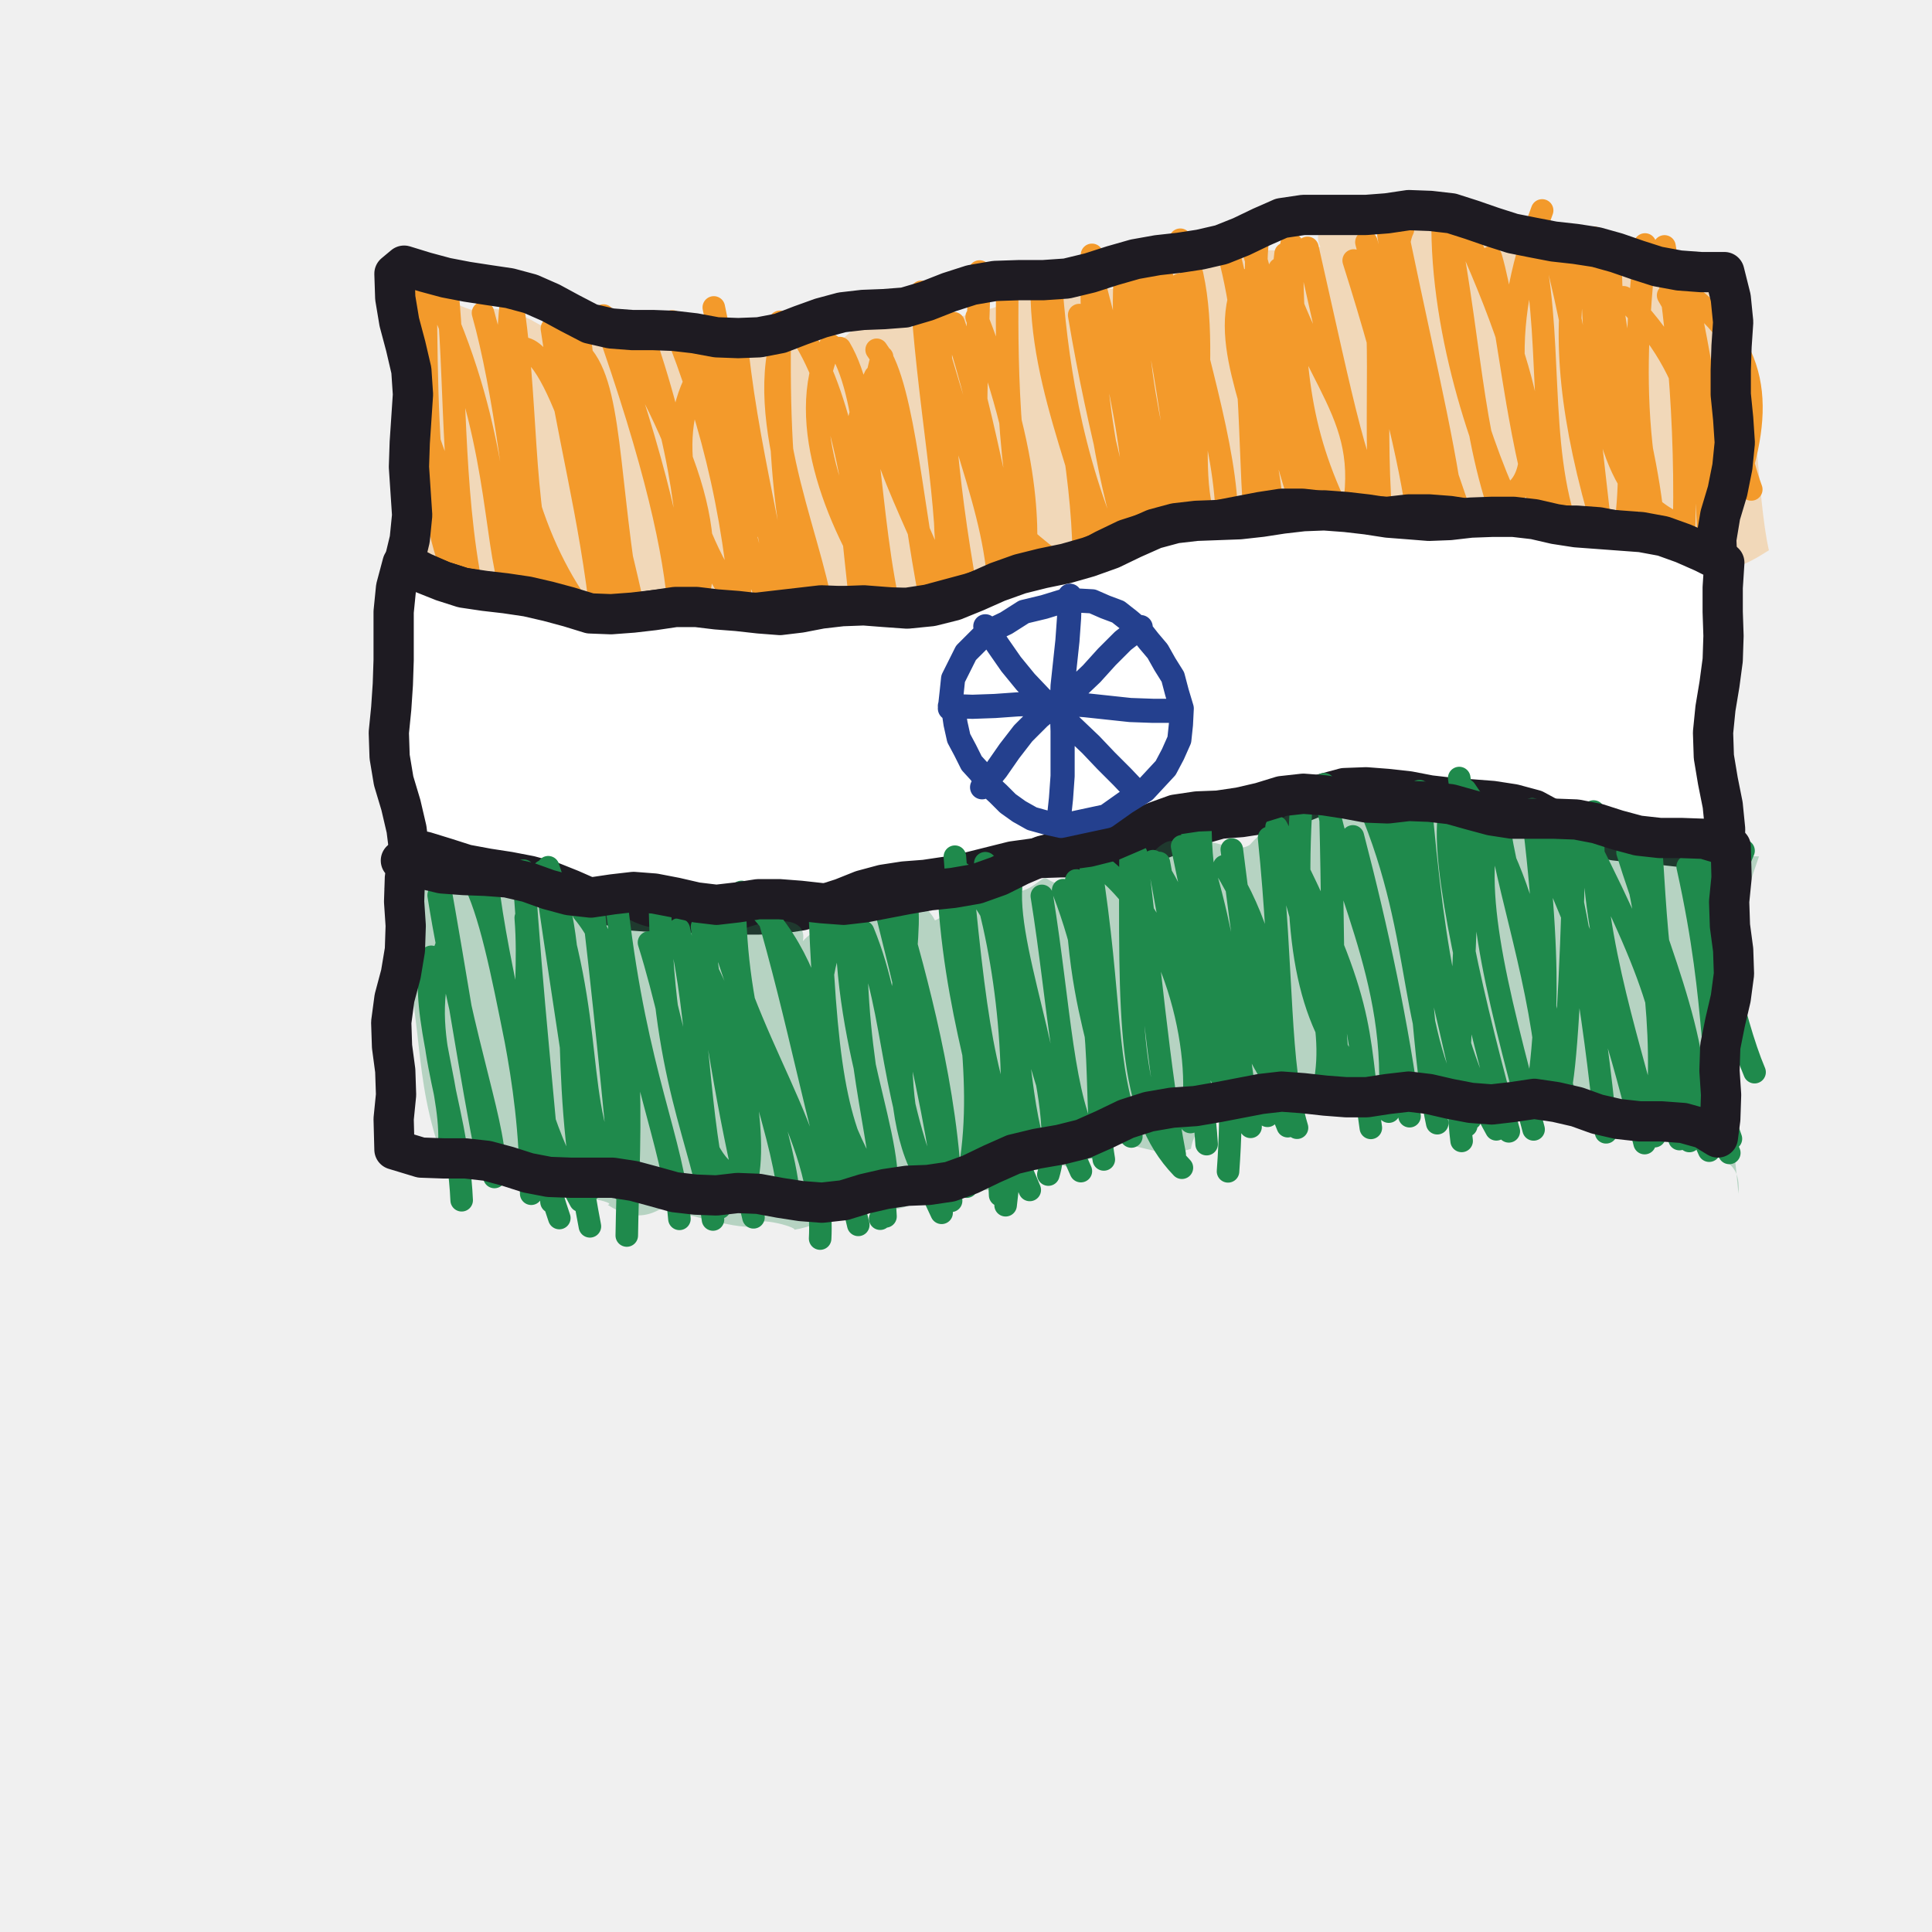
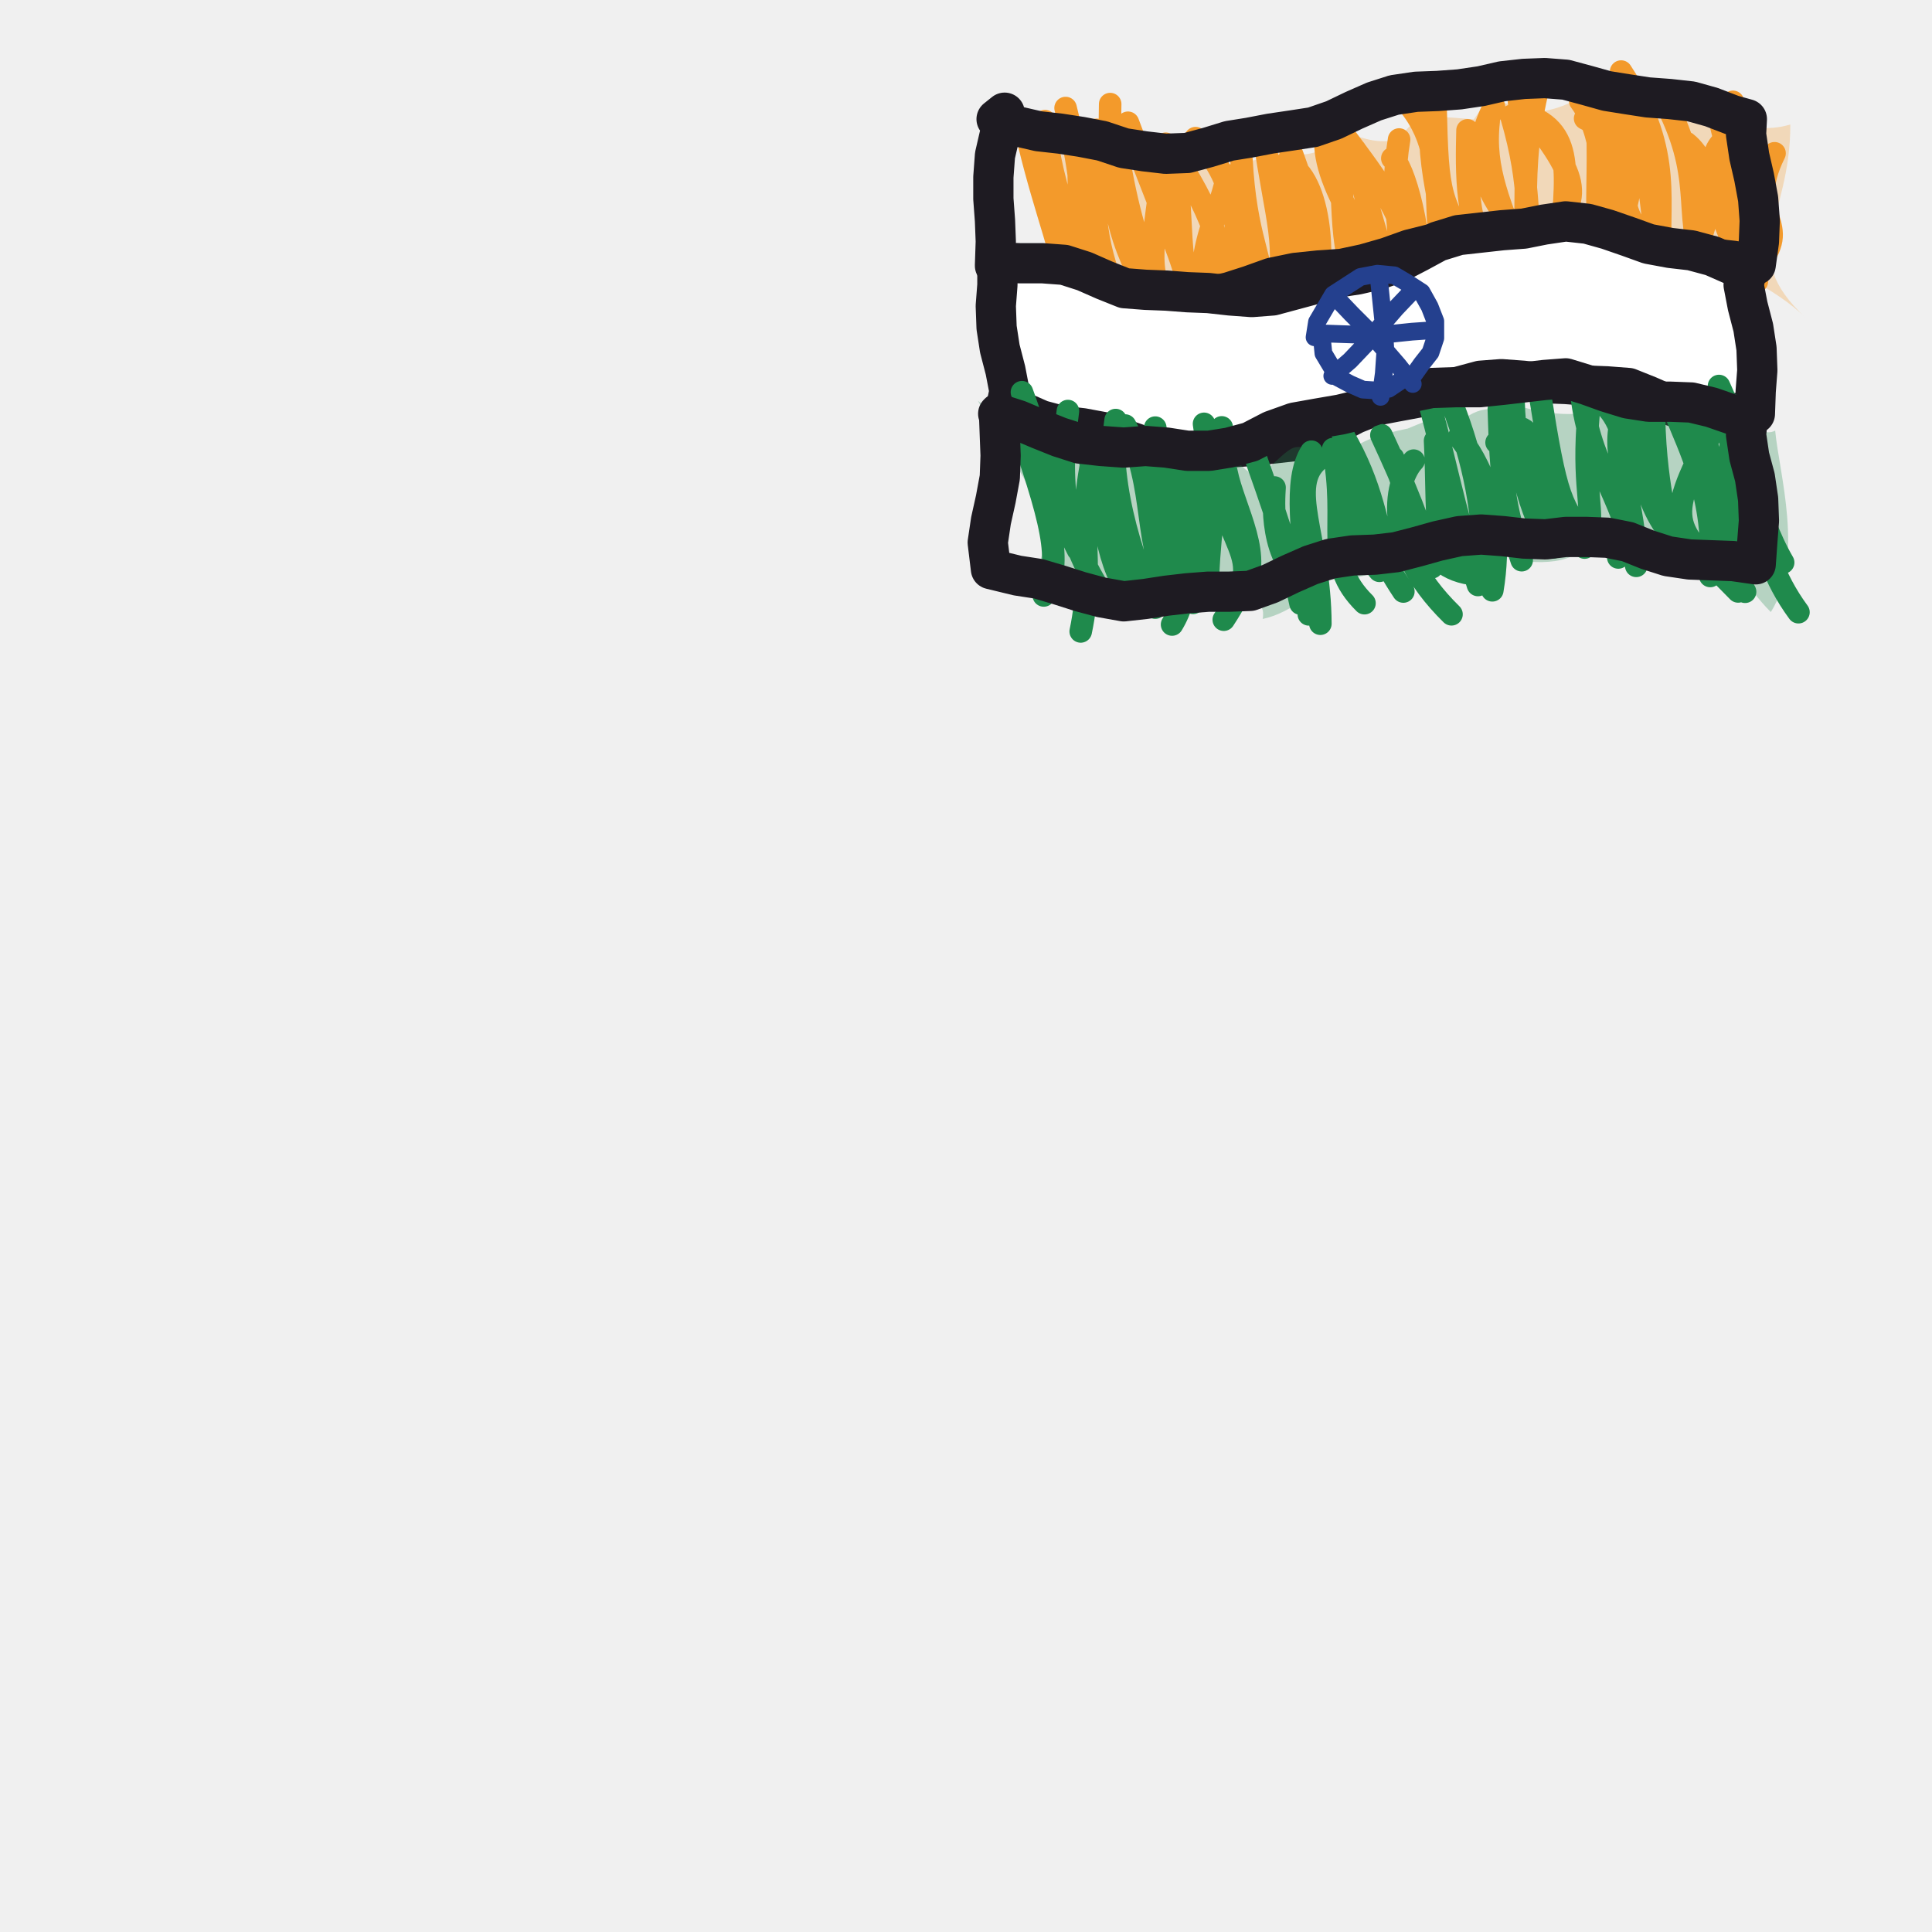
<svg xmlns="http://www.w3.org/2000/svg" viewBox="0 0 240 240" width="240" height="240">
  <g transform="translate(3 2)">
-     <path d="M49.15 32.22 C52.26 36.07, 57.68 37.25, 55.81 36.2 C61.89 36.24, 63.87 38.52, 64.83 38.71 C65.86 37.05, 68.86 40.52, 74.71 41.19 C74.86 39.81, 76.85 39.91, 79.36 40.84 C85.6 40.9, 83.96 39.14, 90.14 41.01 C89.41 42.95, 94.69 39.15, 98.25 39.63 C100.59 41.54, 100.96 40.69, 103.35 38.63 C106.17 37.73, 111.55 38.41, 112.32 39.64 C113.83 37.12, 115.58 37.95, 121.6 35.84 C119.84 35.67, 121.19 35.93, 129.86 33.46 C131.16 34.98, 132.08 33.34, 135.34 33.91 C139.67 34.13, 138.64 34.04, 142.92 30.91 C145.87 29.61, 146.22 29.84, 150.97 27.15 C151.73 29.13, 153.42 29.53, 161.01 28.69 C159.46 24.97, 164.61 26.23, 167.12 27.84 C169.1 28.15, 172.91 25.71, 172.75 25.6 C180.08 28.11, 180.99 29.04, 184.29 26.21 C185.08 29.27, 185.39 25.92, 188.5 30.54 C194.6 28.38, 197.06 31.64, 199.81 29.21 C199.27 28.59, 203.53 31.33, 207.63 29.82 C210.27 30.64, 210.83 33.11, 212.91 36.41 C215.11 45.08, 215.27 60.01, 216.74 66.36 C209.99 70.68, 211.28 67.43, 206.07 65.48 C204.52 65.2, 201.16 64.9, 200.52 65.08 C194.86 64.94, 195.78 63.26, 192.89 65.31 C188.21 66.06, 185.49 63.99, 181.2 64.33 C180.62 64.69, 179.25 64.74, 176.22 65.25 C174.08 61.13, 168.35 62.29, 168.22 61.22 C164.05 65.61, 160.3 62.41, 157.66 64.02 C157.77 65.66, 153.63 65.98, 152.15 65.63 C147.72 65.65, 147 67.5, 145.48 67.15 C140.31 66.7, 138.75 66.99, 135.72 69.83 C133.2 68.19, 129.72 68.9, 125.72 72.66 C125.32 73.55, 123.32 71.14, 119.98 71.36 C115.11 71.63, 116.23 73.37, 110.22 76.9 C112.07 76.04, 109.75 72.91, 104.23 75.02 C99.87 75.33, 98 74.98, 98.16 78.71 C96.35 75.13, 90.17 79.16, 90.59 77.48 C86.54 74.56, 83.81 78.22, 80.94 76.39 C76.05 77.56, 77.2 77.96, 74.98 73.65 C73.87 75.82, 69.77 75.12, 66.32 76.27 C62.64 74.71, 59.96 71.28, 55.99 70.34 C57.8 71.46, 54.68 71.31, 49.25 69.68 C49.37 58.26, 50.36 40.31, 44.55 32.72" fill="#F39A2B" opacity="0.28" />
-     <path d="M50.07 70.38 C50.07 70.38, 50.07 70.38, 50.07 70.38 M50.07 70.38 C50.07 70.38, 50.07 70.38, 50.07 70.38 M53.84 74.22 C55.44 57.58, 48.21 54.11, 49.37 45.02 M54.39 71.7 C52.5 65.28, 49.47 54.56, 49.44 49.14 M57.15 75.57 C51.16 67.79, 49.97 60.51, 49.88 33.6 M56.14 73.68 C53.15 61.11, 53.64 46.58, 52.71 35.68 M60.56 71.49 C58.29 64.74, 59.1 51.97, 51.42 35.06 M62.56 72.67 C61.44 61.14, 59.62 46.13, 57 36.87 M69.51 74.19 C63.91 66.72, 58.13 52.83, 60.74 33.41 M64.98 71.22 C61.48 60.17, 62.73 47.4, 60.35 33.86 M74.32 72.15 C71.97 63.45, 66.9 42.6, 62.26 41.31 M71.81 75.26 C70.28 61.45, 67.56 52.48, 65.56 38.81 M75.18 71.3 C69.68 66.19, 67.63 46.99, 66.47 36.63 M76.22 76.31 C74.26 65.72, 70.3 54.43, 68.75 37.14 M76.05 78.15 C72.37 59.92, 73.27 47.13, 69.45 42.32 M81.38 73.94 C80.85 66.72, 78.57 55.82, 71.96 37.2 M81.6 77.72 C87.37 67.11, 83.28 55.21, 73.14 38.09 M83.31 76.29 C82.44 64.9, 82.74 57.19, 77.19 40.55 M89.27 73.97 C81.55 62.77, 79.44 51.98, 83.98 44.21 M89.54 79.09 C88.58 63.27, 85.88 51.23, 80.5 37.93 M87.87 76.66 C90.58 62.65, 90.89 61.35, 85.67 36.19 M93.86 75.03 C87.84 65.41, 88.45 54.14, 85.83 40.08 M97.25 72.55 C92.87 68.85, 90.83 58.32, 84.81 41.84 M94.75 78.85 C93.84 67.33, 89.51 53.27, 88.36 39.01 M99.33 77.52 C99.89 69.35, 90.98 53.09, 93.94 40.69 M98.52 77.11 C96.14 69.26, 93.42 61.48, 93.89 37.98 M107.14 72.33 C101.46 63.94, 95.54 50.54, 100.18 40.87 M104.65 75.41 C104.05 60.66, 101.47 47.85, 97.22 40.56 M104.21 76.61 C103.3 64.07, 100.66 55.31, 105.72 44.74 M107.76 74.95 C104.58 61.38, 105.42 48.14, 101.33 41.24 M115.02 73.36 C109.77 59.38, 103.69 51.23, 106.58 42.35 M113.06 74.73 C110.33 62.41, 109.42 46.12, 105.9 41.45 M115.34 72.3 C113.5 62.42, 114.85 45.38, 113.57 42.26 M114.24 75.98 C115.63 64.05, 113.15 54.16, 111.75 38.16 M121.11 77.44 C121.87 63.73, 118.03 58.26, 111.46 34.25 M117.61 74.63 C114.6 59.03, 113.79 47.18, 113.81 38 M128.25 68.06 C116.72 59.27, 117.99 57.54, 118.69 31.73 M125.45 74.48 C120.72 63.08, 120.13 51.74, 115.47 38.15 M124.35 69.79 C124.24 66.33, 126.09 57.32, 118.32 37.38 M126.28 72.88 C122.19 58.41, 122.04 44.42, 122.12 33.88 M134.78 72.39 C133.32 59.13, 125.95 46.74, 126.43 32.61 M131.62 68.27 C131.77 59.56, 129.53 44.89, 125.82 32.9 M137.58 67.14 C136.29 61.83, 132.19 50.33, 132.65 29.66 M136.65 69.73 C130.44 56.95, 128.45 44.37, 127.62 34.05 M138.3 70.13 C137.21 64.19, 133.55 52.09, 131.06 37.14 M137.76 70.87 C139.58 56.88, 134.87 40.85, 132.7 32.25 M143.37 68.64 C141.12 62.77, 135.58 45.24, 136.82 31.42 M142.07 69.17 C142.78 56.85, 137.06 46.87, 138.44 31.61 M147.89 69.3 C142.16 61.7, 146.48 51.8, 140.45 28.74 M145.89 69.51 C143.13 59.16, 143.36 49.91, 139.27 32.15 M147.49 64.62 C142.95 56.94, 148.84 38.73, 143.62 27.78 M149.17 66.09 C150.41 57.86, 146.4 45.41, 143.59 33.35 M155.02 61.93 C154.7 50.16, 147.88 41.31, 151.71 32.82 M153.25 65.15 C151.92 56.72, 153.05 42.04, 149.63 29.47 M154.73 69.16 C153.28 52.49, 157.01 42.65, 152.67 29.03 M160.85 66.91 C155.69 53.56, 151.81 35.97, 153.41 26.62 M166.82 65.19 C154.83 55.99, 155.57 38.97, 156.7 29.51 M164.02 63.27 C158.31 51.9, 157.69 44.65, 157.44 28.35 M163.93 66.34 C168.82 50.35, 161.25 47.79, 155.94 31.39 M168.92 62.15 C165.6 57.72, 163.93 48.74, 159.42 28.79 M173.35 64 C172.64 57.37, 170.12 46, 165.16 30.36 M168.56 62.01 C167.51 48.7, 169.27 37.32, 166.74 28.08 M173.83 59.36 C171.96 51.44, 167.03 35.56, 170.49 26.5 M176.74 63.59 C173.9 54.94, 173.71 51.06, 169.48 27.22 M179.78 65.51 C174.24 51.18, 168.83 31.43, 171.28 26.5 M178.01 65.85 C176.82 54.7, 174.56 46.08, 170.48 26.46 M185.76 63.46 C182.33 57.12, 176.31 41.4, 176.21 26.36 M185.18 66.03 C179.83 54.38, 179.91 41.81, 176.8 25.76 M183.11 59.83 C189.04 59.13, 189.36 49.3, 178.24 25.2 M189.01 63.22 C185.17 51.02, 184.43 37.71, 182.21 29.98 M191.01 63.04 C184.1 50.36, 182.95 39.23, 188.57 24.14 M191.87 64.31 C187.71 53.25, 190.14 38.98, 186.95 27.15 M196.34 64.24 C192.01 49.84, 191.28 40.1, 192.65 31.55 M195.84 63.44 C194.84 57.05, 194.58 46.66, 189.88 28.28 M204.08 62.46 C198.91 59.4, 194.87 52.98, 194.76 29.43 M198.14 68.19 C200.2 57.71, 200.05 49.4, 194.95 27.52 M205.45 71.37 C197.88 53.78, 200.99 34.82, 201.35 28.37 M202.66 66.49 C201.88 51.53, 196.24 40.02, 197.21 29.28 M209.33 68.66 C209.04 53.5, 208.27 44.45, 198.68 34.93 M206.03 68.16 C206.82 53.15, 205.41 38.29, 203.77 28.61 M211.38 66.3 C207.45 62.36, 214.11 51.39, 204.22 34.69 M210.19 68.17 C210.65 54.51, 207.95 41.11, 206.31 33.63 M212.41 59.34 C216.03 48.63, 215.98 40.92, 205.32 33.54 M214.55 58.8 C211.51 50.44, 213.36 46.26, 211.12 33.34" fill="none" stroke="#F39A2B" stroke-width="2.8" stroke-linecap="round" stroke-linejoin="round" />
+     <path d="M123.9 15.4 C125.14 14.6, 127.48 14.61, 130.41 17.73 C135.61 14.93, 135.8 16.29, 138.4 17.96 C144.01 18.77, 147.99 17.19, 149.51 19.4 C150.33 16.79, 150.76 19.17, 155.77 16.95 C159.47 17.72, 160.66 16.76, 164.07 15.69 C165.21 13.64, 166.53 16.42, 171.07 15.24 C172.34 11.82, 176.83 12.56, 180.07 12.84 C182.57 9.49, 180.72 9.9, 188.24 12.21 C187.76 11.39, 190.75 12.63, 196.54 7.82 C195.8 11.2, 198.12 8.54, 200.98 12.79 C203.23 9.74, 207.48 10.46, 208.51 12.87 C211.67 10.95, 213.28 15.22, 219.4 13.47 C219.42 25.51, 212.57 29.31, 221.3 37.48 C217.24 33.45, 211.83 31.99, 212.61 30.43 C209.8 32.47, 205.63 27.98, 201.91 28.05 C197.65 29.48, 196.79 27.56, 193.18 28.28 C190.82 27.07, 189.73 26.86, 188.93 30.89 C185.41 29.28, 179.51 28.31, 179.97 31.55 C175.99 32.77, 171.37 30.62, 171.24 33.17 C171.79 32.58, 166.12 33.34, 162.22 34.58 C161.73 33.94, 158.01 34.05, 155.76 36.41 C152.31 35.91, 151.12 36.57, 145.45 34.99 C146.47 35.94, 145.09 38.01, 140.5 34.16 C138.14 36.57, 138.73 35.2, 130.29 36.16 C129.48 33.19, 128.07 32.07, 124.81 31.44 C129.08 31.12, 126.3 17.28, 127.33 16" fill="#F39A2B" opacity="0.28" />
+     <path d="M124.05 32.96 C124.05 32.96, 124.05 32.96, 124.05 32.96 M124.05 32.96 C124.05 32.96, 124.05 32.96, 124.05 32.96 M131.62 35.48 C131.8 30.05, 127.32 21.65, 126.81 13.05 M129.51 33.85 C129.51 30.82, 126.83 24.16, 124.86 15.95 M132.76 36.99 C129.81 34.65, 133.84 29.39, 129.37 11.42 M130.89 33.94 C131.81 29.05, 130.72 21.57, 131.08 16.95 M141.22 38.59 C137.67 29.14, 134.55 27.97, 134.91 10.93 M135.94 35.45 C133.32 29.19, 132.39 24.65, 133.23 14.13 M141.2 33.87 C139.13 31.26, 140.98 23.68, 141.81 15.86 M140.36 33.77 C137.52 26.12, 136.59 21.82, 135.41 14.3 M145.98 38.58 C143.16 27.34, 143.94 31.47, 137.12 13.25 M145.04 36.12 C142.86 28, 144.29 21.29, 142.3 16.45 M147.62 36.85 C144.17 30.63, 149.44 22.95, 149.33 19.72 M147.99 37.1 C150.52 30.98, 147.22 24.23, 143.63 18.36 M152.28 38.98 C149.68 29.6, 152.44 21.74, 145.52 15.16 M154.47 36.04 C153.45 28.83, 151.48 26.77, 151.12 15.74 M159.65 38.07 C157.06 27.03, 157.9 24.62, 156.77 18.26 M155.28 35.73 C157.24 28.69, 155.49 25.48, 154 14.74 M159.65 37.21 C161.9 32.3, 161.47 20.89, 157.12 18.34 M159.98 34.97 C160.9 29.86, 160.09 23.67, 157.04 15.97 M169.12 32.19 C166.08 26.66, 159.06 17.66, 162.63 11.99 M166.34 33.98 C163.07 29.72, 164.21 23.72, 163.15 14.05 M172 31.4 C172.23 25.54, 168.12 20.37, 163.85 14.64 M170 33.82 C167.91 26.84, 165.96 20.77, 165.33 16.6 M173.24 36.12 C174.14 27.26, 171.17 18.08, 169.96 17.67 M170.55 30.92 C171.43 26.33, 169.52 23.06, 170.8 15.33 M178.03 32.56 C172.81 26.74, 179.23 16.73, 169.83 8.8 M177.19 33.21 C177.22 26.22, 174.45 21.64, 174.65 12.29 M180.37 30.7 C175.83 22.34, 175.6 22.99, 175.32 10.88 M182.45 31.63 C179 26.01, 179.18 19.29, 179.3 14.19 M188.14 30.01 C179.96 20.7, 179.78 17.17, 182.58 11.23 M186.18 30.92 C183.41 23.43, 181.24 19.12, 181.93 13.06 M184.38 30.92 C188.3 28.06, 184.98 22.31, 187.94 9.46 M187.57 30.21 C186.27 25.58, 187.48 21.67, 184.74 12.4 M188.78 27.91 C194.06 22.21, 193.15 20.07, 185.7 10.68 M190.8 31.01 C191.2 21.22, 193.18 14.8, 186.97 12.43 M200.53 30 C195.26 22.62, 196.93 15.39, 193.3 10.54 M197.08 27.05 C194.31 26.13, 196.1 22.22, 195.24 9.91 M197.51 28.94 C200.61 18.83, 200.72 16.2, 193.91 12.72 M201.73 27.53 C196.86 24.2, 200 19.12, 197.33 12.14 M203.4 30.19 C202.62 23.64, 205.16 17.2, 198.38 6.89 M202.86 31.54 C202.18 23.03, 202.29 20.76, 199.24 11.79 M207.36 29.35 C210.15 24.43, 209.78 18.4, 206.47 15.75 M209.19 31.55 C205.81 25.56, 208.93 21.11, 204.41 11.73 M214.16 33.07 C211.64 26.06, 205.98 15.84, 213.58 14.34 M211.99 30.98 C214.71 25.85, 212.66 21.84, 210.03 10.32 M214.99 31.37 C220.28 25.4, 213.35 25.33, 217.44 17.04 M215.24 32.97 C215.52 28.99, 213.72 19.32, 212.27 10.65" fill="none" stroke="#F39A2B" stroke-width="2.8" stroke-linecap="round" stroke-linejoin="round" />
  </g>
-   <path d="M50.2 33.0L52.8 33.8L55.4 34.5L58.0 35.0L60.6 35.4L63.3 35.8L65.9 36.5L68.4 37.6L70.8 38.9L73.3 40.2L75.9 40.8L78.5 41.0L81.1 41.0L83.7 41.1L86.3 41.4L89.0 41.9L91.7 42.0L94.3 41.9L96.9 41.4L99.5 40.4L102.0 39.5L104.6 38.8L107.2 38.5L109.8 38.4L112.4 38.2L115.1 37.4L117.9 36.3L120.7 35.4L123.6 34.9L126.6 34.8L129.6 34.8L132.5 34.6L135.4 33.9L138.2 33.0L141.0 32.2L143.8 31.7L146.5 31.4L149.1 31.0L151.7 30.4L154.2 29.4L156.7 28.2L159.2 27.1L161.9 26.7L164.5 26.7L167.1 26.7L169.7 26.7L172.3 26.5L175.0 26.1L177.7 26.2L180.3 26.5L182.8 27.3L185.4 28.2L187.9 29.0L190.4 29.5L193.0 30.0L195.7 30.3L198.3 30.7L200.8 31.4L203.4 32.3L205.9 33.1L208.6 33.6L211.3 33.8L214.2 33.8L215.0 37.0L215.3 40.0L215.1 43.0L215.0 46.0L215.0 49.0L215.3 52.0L215.5 55.0L215.2 58.0L214.6 61.0L213.7 64.0L213.2 67.0L213.3 69.3L211.5 68.7L208.9 68.3L206.3 67.7L203.8 66.9L201.2 66.0L198.6 65.5L195.9 65.3L193.2 65.3L190.5 65.2L187.9 65.3L185.3 65.0L182.7 64.5L180.1 64.1L177.5 63.9L175.0 63.9L172.4 64.2L169.8 64.1L167.1 63.8L164.5 63.5L161.8 63.2L159.2 63.2L156.6 63.6L154.0 64.1L151.4 64.6L148.5 65.2L145.6 65.6L142.7 66.1L139.9 67.0L137.2 68.3L134.6 69.7L131.8 70.9L129.0 71.7L126.1 72.2L123.3 72.8L120.5 73.7L117.9 74.4L115.3 75.1L112.7 75.5L110.0 75.5L107.3 75.4L104.6 75.3L102.0 75.2L99.4 75.5L96.8 75.8L94.2 76.1L91.6 76.2L89.0 76.1L86.5 75.7L83.9 75.5L81.2 75.8L78.6 76.2L75.9 76.5L73.2 76.5L70.6 75.9L68.1 75.2L65.5 74.5L62.8 73.9L60.2 73.5L57.5 73.0L55.0 72.2L52.5 71.1L50.2 69.9L50.9 67.0L51.2 64.0L51.0 61.0L50.8 58.0L50.9 55.0L51.1 52.0L51.3 49.0L51.1 46.0L50.4 43.0L49.6 40.0L49.1 37.0L49.0 34.0Z" fill="none" stroke="#1E1B22" stroke-width="5" stroke-linecap="round" stroke-linejoin="round" />
-   <path d="M50.0 70.0L52.5 71.2L55.0 72.2L57.5 73.0L60.2 73.4L62.8 73.7L65.5 74.1L68.1 74.7L70.7 75.4L73.3 76.2L75.9 76.3L78.6 76.1L81.2 75.8L83.9 75.4L86.5 75.4L89.0 75.7L91.6 75.9L94.3 76.2L96.9 76.4L99.4 76.1L102.0 75.6L104.6 75.3L107.3 75.2L109.9 75.4L112.7 75.6L115.7 75.3L118.5 74.6L121.2 73.5L123.9 72.3L126.7 71.3L129.5 70.6L132.4 70.0L135.2 69.2L138.0 68.2L140.7 66.9L143.4 65.7L146.0 65.0L148.6 64.7L151.3 64.6L154.0 64.5L156.7 64.2L159.3 63.8L161.9 63.5L164.5 63.4L167.2 63.6L169.8 63.9L172.4 64.3L175.0 64.5L177.5 64.7L180.1 64.6L182.7 64.3L185.4 64.2L188.0 64.2L190.6 64.5L193.2 65.1L195.8 65.5L198.5 65.7L201.2 65.9L203.9 66.1L206.6 66.6L209.1 67.5L211.6 68.6L214.2 69.9L214.0 73.0L214.0 76.0L214.1 79.0L214.0 82.0L213.6 85.0L213.1 88.0L212.8 91.0L212.9 94.0L213.4 97.0L214.0 100.0L214.3 103.0L214.2 106.3L211.3 105.7L208.7 105.2L206.0 104.9L203.3 104.7L200.6 104.4L198.0 103.9L195.5 103.1L193.0 101.9L190.6 100.6L188.0 99.9L185.4 99.5L182.8 99.3L180.2 99.1L177.6 98.8L175.0 98.3L172.3 98.0L169.7 97.8L167.0 97.9L164.4 98.6L161.9 99.6L159.3 100.5L156.8 101.1L154.2 101.5L151.6 101.7L148.8 102.5L146.1 103.5L143.3 104.6L140.6 105.6L137.7 106.3L134.7 106.5L131.7 106.5L128.7 106.6L125.8 107.0L123.0 107.7L120.2 108.4L117.6 108.9L114.9 109.3L112.3 109.5L109.7 109.9L107.1 110.6L104.6 111.6L102.1 112.4L99.5 113.1L96.9 113.5L94.3 113.6L91.7 113.6L89.0 113.6L86.3 113.4L83.7 113.4L81.1 113.3L78.5 113.1L75.9 112.5L73.4 111.6L70.9 110.5L68.4 109.5L65.8 108.8L63.2 108.3L60.6 107.9L57.9 107.4L55.4 106.6L52.8 105.8L50.8 105.4L50.5 103.0L49.8 100.0L48.9 97.0L48.4 94.0L48.3 91.0L48.6 88.0L48.8 85.0L48.9 82.0L48.9 79.0L48.9 76.0L49.2 73.0L50.0 70.0Z" fill="#FFFFFF" stroke="#1E1B22" stroke-width="5" stroke-linecap="round" stroke-linejoin="round" />
+   <path d="M123.8 14.8L126.4 15.7L129.0 16.3L131.7 16.6L134.3 17.0L136.9 17.5L139.6 18.4L142.2 18.8L144.8 19.1L147.5 19.0L150.1 18.3L152.7 17.5L155.2 17.1L157.8 16.6L160.5 16.2L163.1 15.8L165.7 14.9L168.2 13.7L170.7 12.6L173.2 11.8L175.9 11.4L178.6 11.3L181.3 11.1L184.0 10.7L186.6 10.1L189.3 9.8L191.9 9.7L194.5 9.9L197.1 10.6L199.6 11.3L202.1 11.7L204.7 12.1L207.4 12.3L210.1 12.6L212.6 13.3L215.2 14.3L217.0 14.8L216.9 16.7L217.3 19.4L217.9 22.0L218.4 24.7L218.6 27.4L218.5 30.0L218.1 32.9L215.3 32.4L212.6 32.1L209.9 32.0L207.2 31.8L204.6 31.2L202.1 30.3L199.7 29.7L197.1 29.2L194.5 29.0L191.9 29.3L189.3 29.6L186.8 29.6L183.9 29.9L180.9 30.0L177.9 30.3L175.1 31.0L172.3 32.0L169.5 32.8L166.7 33.4L163.8 33.6L160.9 33.9L158.0 34.5L155.2 35.5L152.7 36.3L150.1 36.9L147.5 37.2L144.8 36.7L142.2 36.2L139.6 36.0L136.9 36.1L134.3 36.2L131.5 36.2L128.8 35.4L126.3 34.4L123.6 33.0L123.7 30.0L123.6 27.4L123.4 24.7L123.4 22.0L123.6 19.3L124.2 16.7L124.8 14.0Z" fill="none" stroke="#1E1B22" stroke-width="5" stroke-linecap="round" stroke-linejoin="round" />
+   <path d="M124.0 32.6L126.7 32.7L129.5 32.7L132.2 32.9L134.7 33.7L137.2 34.8L139.7 35.8L142.3 36.0L144.9 36.1L147.5 36.3L150.1 36.4L152.8 36.7L155.5 36.9L158.1 36.7L160.7 36.0L163.3 35.3L165.9 34.5L168.6 34.1L171.2 33.5L173.7 32.6L176.2 31.3L178.6 30.0L181.2 29.2L183.9 28.9L186.6 28.6L189.3 28.4L191.8 27.9L194.5 27.5L197.2 27.8L199.7 28.5L202.3 29.4L204.8 30.3L207.5 30.8L210.1 31.1L212.7 31.8L215.2 32.9L217.0 33.5L216.6 35.4L217.1 38.0L217.8 40.7L218.2 43.3L218.3 46.0L218.1 48.6L218.0 51.4L215.3 51.3L212.5 51.3L209.8 51.1L207.3 50.3L204.8 49.2L202.3 48.2L199.7 48.0L197.1 47.9L194.5 47.7L191.9 47.6L189.2 47.3L186.5 47.1L183.9 47.3L181.3 48.0L178.7 48.7L176.1 49.4L173.4 49.9L170.8 50.4L168.3 51.4L165.8 52.7L163.4 53.9L160.8 54.8L158.1 55.1L155.4 55.4L152.7 55.6L150.2 56.1L147.5 56.5L144.8 56.2L142.3 55.5L139.7 54.6L137.2 53.7L134.5 53.2L131.9 52.9L129.3 52.2L126.8 51.1L125.0 50.5L125.4 48.6L124.9 46.0L124.2 43.3L123.8 40.7L123.7 38.0L123.9 35.4L123.9 32.7Z" fill="#FFFFFF" stroke="#1E1B22" stroke-width="5" stroke-linecap="round" stroke-linejoin="round" />
  <g transform="translate(3 2)">
-     <path d="M51.74 104.05 C51.46 104.53, 53.62 106.88, 55.99 108.19 C60.78 109.05, 60.84 107.88, 65.39 109.87 C66.3 111.69, 69.93 111.01, 72.19 109.93 C76.61 114.19, 78.89 112.99, 83.36 113.94 C84.06 111.76, 88.12 113.29, 88.56 113.78 C90.91 112.51, 97.44 111.05, 96.74 114.91 C99.66 111.63, 102.75 114.49, 104.94 112.28 C107.46 109.89, 111.44 108.92, 113.14 112.33 C114.17 112.02, 118.57 108.35, 121.22 108.62 C124.94 109.63, 126.16 106.74, 127.03 107.14 C129.44 108.76, 129.22 106.65, 138.11 107.33 C138.26 106.09, 141.15 102.02, 142.78 102.51 C147.65 101.62, 150.22 104.24, 152.24 102.96 C155 99.86, 158.6 98.29, 160.17 97.86 C160.52 98.12, 163.37 99.6, 166.34 99.83 C168.76 99.47, 174.72 99.34, 174.16 99.27 C176.76 98, 180.69 100.22, 184.52 100.39 C183.18 98.49, 189 98.91, 188.56 99.56 C193.23 99.87, 196.57 102.49, 198.26 100.8 C202.32 101.6, 204.86 103, 206.71 102.63 C208.22 104.73, 208.56 104.28, 215.51 104.38 C211.42 116, 210.59 123.61, 212.96 146.28 C213.36 140.71, 209.1 142.77, 203.98 137.89 C205.4 138.33, 203.81 137.13, 199.3 137.01 C194.75 135.51, 192.47 138.99, 192.38 134.9 C187.05 138.21, 187.57 137.68, 181.82 134.47 C181.89 136.05, 175.87 132.77, 175.65 133.24 C173.25 135.35, 167.57 136.41, 167.99 134.8 C164.72 135.99, 163.74 134.83, 158.58 134.27 C156 134.8, 155.43 134.49, 153.27 134.94 C147.44 135.68, 145.37 138.08, 144.94 140.71 C140.96 142.1, 137.65 139.61, 135.03 140.12 C133.06 141.26, 129.6 144.92, 127.78 141.49 C124.72 141.47, 125.65 143.13, 122.31 144.72 C119.29 147.19, 119.02 144.56, 113.96 146.26 C111.91 146.75, 109.26 148.58, 106.57 148.27 C103.87 147.07, 99.49 150.16, 95.66 150.77 C96.12 150.45, 90.21 148.79, 90.31 150.4 C88.51 150.42, 86.79 150.04, 79.26 148.09 C77.95 148.78, 75.91 149.88, 72.5 147.68 C73.79 147.31, 68.04 146.42, 66.89 146.36 C62.06 143.33, 59.09 146.1, 57.33 142.93 C53.8 144.81, 53.34 142.94, 51.55 140.69 C47.81 129.42, 50.17 123.4, 44.76 108.32" fill="#1F8A4C" opacity="0.28" />
-     <path d="M50.08 142.47 C50.08 142.47, 50.08 142.47, 50.08 142.47 M50.08 142.47 C50.08 142.47, 50.08 142.47, 50.08 142.47 M54.35 147.1 C53.76 134.16, 48.22 125.94, 52.43 115.6 M52.74 141.01 C53.58 134.37, 49.15 124.48, 50.57 116.86 M58.42 144.21 C58.78 137.98, 54.69 129.08, 51.49 109.21 M57.53 141.93 C55.45 131.48, 53.8 120.18, 51.25 106.03 M66.48 149.31 C61.12 133.62, 59.58 112, 54.82 105.67 M62.99 146.29 C62.85 130.62, 59.6 122.49, 57.72 109.12 M69.1 147.17 C59.65 129.76, 63.2 123.07, 62.31 112.02 M65.51 147.31 C64.58 135.15, 63.06 122.1, 62.04 106.16 M70.28 150.34 C66.16 129.19, 69.65 119.13, 65.1 105.73 M70.43 145.68 C68.97 134.13, 66.93 121.69, 65.18 109.56 M73.48 145.01 C67.77 134.47, 71.4 125.8, 64.51 106.21 M74.4 145.86 C73.53 138.47, 72.93 130.08, 70.71 110.87 M74.86 151.48 C75.05 138.26, 76.72 119.97, 69.45 111.29 M81.4 149.41 C80.57 139.53, 76.08 131.63, 73.67 110.97 M88.26 144.1 C82.97 142.67, 81.75 128.22, 77.62 115.08 M85.57 149.49 C84.35 139.75, 79.14 132.01, 78.97 109.19 M89.59 145.28 C91.38 139.59, 88.76 124.2, 83.17 115.66 M86.41 148.02 C83.41 135.48, 84.1 125.51, 81.33 113.45 M89.6 144.45 C87.27 138.66, 91.32 124.37, 87.3 116.61 M90.6 149.22 C88.01 138.6, 85.95 127.19, 84.21 113.12 M98.88 151.86 C99.59 138.63, 89.17 127.91, 85.64 109.62 M94.96 146.28 C93.94 137.17, 88.8 126.97, 88.32 112.05 M103.62 150.16 C99.45 133.26, 100.53 118.39, 89.11 108.8 M101.72 147.31 C98.44 137.45, 96.45 125.31, 92.01 110.19 M107.17 147.12 C99.47 138.11, 96.18 119.72, 101.59 113.04 M106.04 146.67 C101.26 138.82, 99.73 133.04, 98.85 111.6 M106.34 149.39 C109.66 141.94, 101.7 129.74, 102.17 110.58 M107 149.11 C106.44 137.6, 102.68 129.48, 103.42 109.93 M113.47 146.08 C106.03 137.67, 110 117.51, 109.73 111.51 M113.97 148.66 C107.21 134.54, 108.66 124.51, 104.22 113.74 M114.15 144 C113.4 138.27, 111.61 129.14, 107.29 111.94 M115.15 147.17 C114.68 133.25, 110.73 119.48, 108.32 110.81 M117.08 145.41 C119.68 133, 116.93 123.17, 115.62 104.42 M121.24 146.47 C120.98 137.38, 116.05 126.32, 114.92 109.78 M121.92 147.72 C123.92 131.02, 122.07 117.39, 118.83 106.54 M124.92 145.82 C119.59 133.33, 118.5 128.23, 116.42 106.48 M131.27 143.48 C123.16 125.56, 125.47 117.44, 117.72 107.84 M125.85 141.89 C123 132.87, 124.3 127.37, 119.4 105.23 M127.23 143.91 C129.96 134.79, 121.88 116.93, 122.6 108.08 M132.44 140.47 C128.94 134.5, 128.69 123.51, 126.42 109.29 M131.37 140.5 C138.29 131.85, 130.93 129.67, 130.7 107.37 M134.12 142.03 C132.64 133.2, 134.87 123.61, 129.07 108.58 M143.82 143.06 C137.04 136.02, 137.36 124.8, 137.44 102.18 M137.54 139.18 C134.01 130.16, 135.23 122.93, 132.33 104.62 M144.89 137.38 C146.67 130.57, 143.8 113.05, 133.3 105.24 M142.93 141.44 C140.95 131.12, 139.68 116.67, 138.13 104.07 M149.55 143.51 C150.77 126.72, 147.95 123.56, 143.85 103.12 M146.89 140.13 C146.42 132.51, 144.8 126.48, 140.97 105.2 M151.46 134.93 C144.66 130.38, 149.4 119.18, 140.22 104.98 M152.35 137.98 C150.17 126.86, 150.28 116.6, 145.02 101.1 M158.22 135.29 C155.28 134.38, 145.71 116.6, 146.12 99.09 M156.97 137.9 C152.77 127.73, 151.3 113.38, 150.02 103.53 M154.45 136.61 C154.33 130.39, 157.58 119.25, 149.08 105.6 M158.12 138.09 C155.75 130.27, 156.4 119.11, 154.65 102.07 M166.56 132.71 C160.16 126.27, 157.64 116.9, 158.57 99.29 M161.15 134.39 C163.43 126.34, 160.44 118.79, 155.94 102.23 M167.29 138.11 C165.4 125.27, 166.97 122.95, 155.58 100.74 M164.33 134.36 C162.23 129.31, 162.79 118.69, 162.28 99.05 M169.52 136.09 C171.15 119.45, 162.8 106.73, 161.49 95.42 M172.1 136.66 C170.68 125.67, 168.07 113.44, 165.06 101.9 M179.14 137.85 C171.63 127.63, 174.39 115.07, 166.98 97.74 M175.54 137.53 C173.32 127.22, 174.02 112.7, 169.47 100.16 M182.88 138.29 C177.41 128.45, 175.23 118.26, 173.33 96.28 M179.67 136.96 C176.34 121.22, 172.34 107.11, 172.17 99.74 M178.57 139.73 C177.15 128.76, 180.67 109.69, 178.27 94.65 M184.43 138.54 C180.06 122.98, 176.04 105.45, 177.03 99.26 M191.18 133.46 C187.88 121.45, 188.24 109.26, 179.04 96.14 M187.51 138.3 C182.62 119.82, 179.37 107.59, 182.5 98.69 M188.05 134.1 C188.38 129.23, 190.31 121.85, 187.33 98.53 M189.46 135.1 C189.32 123.13, 184.66 109.87, 183.35 101.53 M191 132.38 C191.74 127.62, 192.37 114.68, 192.63 99.69 M196.51 138.66 C195.05 123.49, 192.36 108.29, 190.23 101.2 M201.3 140 C198.46 128.37, 196.14 119.97, 188.66 103.2 M201.9 137.82 C199.04 126.32, 194.24 112.86, 194.96 98.81 M205.63 139.5 C204.12 125.69, 204.08 122.12, 193.76 101.78 M202.54 139.14 C203.94 128.51, 202.81 116.78, 199.11 100.98 M206.86 139.74 C209.64 130.39, 202.92 115.99, 199.18 103.87 M209.32 140.94 C202.56 126.02, 202.78 110.7, 201.92 101 M211.82 141.22 C208.26 133.34, 210.53 118.56, 210.36 107.68 M212.02 139.46 C209.11 131.56, 210.71 123.92, 206.65 105.65 M210.63 133.48 C212.31 120.84, 208.57 115.27, 213.59 103.68 M214.96 131.19 C212.2 124.69, 209.77 112.26, 207.59 101.82" fill="none" stroke="#1F8A4C" stroke-width="2.8" stroke-linecap="round" stroke-linejoin="round" />
+     <path d="M125.71 53.51 C127.23 50.76, 130.1 52.7, 132.13 51.7 C132.2 51.14, 135.95 52.17, 138.67 56.46 C140.03 55.36, 142.9 54.65, 146.08 55.27 C151.2 52.89, 150.17 56.51, 153.46 57.13 C159.02 52.26, 156.56 53.14, 163.96 55.03 C164.93 52.92, 168.67 51.88, 171.86 51.24 C175.82 49.62, 174.52 50.02, 178.33 50.46 C181.61 47.64, 183.2 49.63, 184.51 48.18 C187.55 48.89, 190.91 50.15, 196.38 48.91 C197.27 48.45, 199.38 48.72, 203.58 47.05 C203.08 49.5, 205.93 46.93, 209.89 47.12 C210.97 48.12, 215.38 52.73, 217.52 51.49 C217.99 56.71, 221.2 67.34, 216.98 74.03 C213.59 70.66, 213.87 68.63, 209.69 70.14 C209.23 68.37, 204.83 68.75, 200.5 65.89 C200.65 67.93, 198.77 63.99, 194.97 63.7 C194.01 68.28, 188.52 68.13, 184.83 67.51 C187.27 65.56, 183.77 67.49, 177.32 66.88 C176.42 69.5, 174.2 70.32, 172.71 67.59 C167.28 69.23, 166.04 70.05, 161.45 70.04 C161.04 70.77, 157.66 74.09, 153.86 74.89 C154.31 71.65, 151.65 74.27, 145.79 71.7 C142.29 74.55, 142.96 75.68, 137.63 71.29 C139.06 74.7, 134.54 74.46, 129.77 71.87 C130.55 73.11, 129.51 70.04, 125.13 70.12 C129.3 62.66, 124.52 58.7, 118.48 47.78" fill="#1F8A4C" opacity="0.28" />
+     <path d="M123.92 69.54 C123.92 69.54, 123.92 69.54, 123.92 69.54 M123.92 69.54 C123.92 69.54, 123.92 69.54, 123.92 69.54 M130.91 66.31 C128.59 61.97, 126.2 52.86, 123.95 46.72 M126.66 71.97 C129.15 67.88, 127.64 62.6, 123.06 49.46 M131.25 76.44 C133.15 67.44, 130.42 62.77, 133.29 52.67 M134.12 72.07 C129.01 64.55, 128.5 57.73, 129.66 49.06 M140.51 73.48 C138.44 69.66, 134.37 58.38, 135.59 50.18 M137.37 71.85 C133.92 67.25, 134.33 60.29, 131.85 53.54 M145.21 72.89 C139.24 63.55, 141.18 60.67, 140.07 52.26 M142.92 72.82 C138.74 65.54, 140.92 58.57, 136.77 50.86 M142.6 75.58 C147.23 68, 141.33 57.08, 140.51 51.12 M144.11 73.05 C142.95 68.87, 144.93 64.35, 143.01 55.33 M146.96 72.52 C147.18 63.9, 147.74 63.18, 148.77 51.09 M146.7 71.65 C145.35 67.73, 146.34 60.83, 145.95 55.32 M149.02 74.98 C155.04 65.83, 148.86 67.92, 146.57 50.65 M151.07 71.61 C154.26 67.54, 150.27 61.26, 149.34 56.58 M159.52 70.73 C154.58 67.62, 155.26 59.92, 155.33 58.56 M158.56 72.98 C156.97 65.45, 153.35 56.1, 152.17 52.5 M161.02 75.48 C160.97 64.64, 156.76 58.38, 160.84 55.04 M159.59 74.32 C158.92 64.23, 157.6 57.8, 159.91 54.11 M168.36 68.91 C165.63 65.67, 164.75 63.13, 164.71 55.57 M166.5 72.93 C161.25 67.73, 164.51 63.52, 162.61 53.78 M171.33 71.48 C165.84 63.2, 169.3 64.08, 163.36 50.85 M169.56 68.95 C168.03 63.07, 167.47 58.29, 163.88 52.13 M177.31 74.31 C168.24 65.41, 170.48 57.45, 172.61 55.22 M174.88 68.47 C173.75 63.65, 171.37 58.01, 168.6 52.06 M181.17 69.39 C173.08 69.26, 172.79 61.69, 170.05 54.87 M178.42 68.49 C174.88 66.7, 175.72 61.92, 175.27 52.75 M180.6 70.67 C177.6 61.44, 176.04 52.98, 174.28 47.09 M181.19 69.12 C181.58 62.3, 180.02 54.9, 177.4 48.24 M182.38 71.33 C184.28 59.92, 179.38 53.72, 178.26 52.28 M186.03 67.59 C183.89 61.09, 183.44 57.55, 183.19 48.82 M190.43 64.82 C190.07 60.82, 184.11 52.08, 182.91 52.97 M189.94 66 C187.83 63.59, 185.2 55.95, 185.01 47.65 M193.84 66.02 C187.25 59.6, 188.39 49.86, 185.11 51.34 M194.64 65.29 C190.87 61.15, 190.33 59.82, 188.25 46.72 M200.26 68.29 C198.4 58.59, 194.29 56.09, 193.33 45.87 M194.43 63.92 C194.86 60.22, 193.41 57.58, 194.53 47.35 M198.03 67.25 C198.74 60.59, 200.38 53.07, 196.86 48.85 M200.19 67.01 C199.82 59.02, 197.09 54.84, 198.43 50.11 M204.64 64.48 C200.43 59.51, 200.23 51.54, 199.94 47.79 M204.21 65.45 C204.47 63.19, 202.43 58.71, 202.44 47.69 M212.92 71.47 C205.04 63.37, 203.35 63.4, 209.68 51.68 M209.45 69.55 C210.32 59.9, 206.58 53.17, 205.19 49.43 M213.78 71.51 C208.11 61.46, 212.92 55.22, 205.58 48.82 M212.55 67.74 C212.51 66.59, 212.44 62.05, 211.75 48.08 M220.41 74.05 C214.08 65.44, 215.77 57.25, 210.54 45.95 M218.51 67.88 C214.9 61.65, 213.9 53.98, 211.75 50.69" fill="none" stroke="#1F8A4C" stroke-width="2.8" stroke-linecap="round" stroke-linejoin="round" />
  </g>
-   <path d="M49.8 106.9L52.4 107.9L54.9 108.5L57.6 108.7L60.3 108.8L63.0 109.0L65.6 109.6L68.1 110.5L70.7 111.2L73.4 111.5L76.1 111.1L78.7 110.8L81.3 111.0L83.9 111.5L86.5 112.1L89.0 112.4L91.6 112.1L94.2 111.7L96.8 111.7L99.4 111.9L102.1 112.2L104.8 112.4L107.4 112.1L110.0 111.6L112.6 111.1L115.5 110.6L118.4 110.3L121.3 109.8L124.1 108.8L126.7 107.5L129.5 106.3L132.3 105.6L135.2 105.2L138.0 104.5L140.8 103.3L143.5 102.1L146.0 101.2L148.7 100.8L151.3 100.7L154.0 100.3L156.6 99.7L159.2 98.9L161.9 98.6L164.5 98.8L167.1 99.2L169.8 99.7L172.4 99.8L175.0 99.5L177.6 99.6L180.2 99.9L182.7 100.6L185.3 101.3L187.9 101.7L190.4 101.7L193.1 101.7L195.8 101.8L198.4 102.3L200.9 103.1L203.5 103.8L206.2 104.1L208.9 104.1L211.7 104.2L215.0 105.2L215.1 109.0L214.8 112.0L214.9 115.0L215.3 118.0L215.4 121.0L215.0 124.0L214.3 127.0L213.7 130.0L213.6 133.0L213.8 136.0L213.7 139.0L213.4 141.3L211.6 140.2L209.1 139.5L206.4 139.3L203.7 139.3L201.0 139.0L198.4 138.4L195.9 137.5L193.3 136.9L190.6 136.5L187.9 136.9L185.3 137.2L182.7 137.0L180.1 136.5L177.5 135.9L175.0 135.6L172.4 135.9L169.8 136.3L167.2 136.3L164.6 136.1L161.9 135.8L159.2 135.6L156.6 135.9L154.0 136.4L151.4 136.9L148.5 137.4L145.6 137.6L142.7 138.1L139.9 139.0L137.2 140.3L134.5 141.5L131.7 142.2L128.8 142.7L125.9 143.4L123.2 144.6L120.5 145.9L118.0 146.8L115.3 147.2L112.7 147.3L110.0 147.7L107.4 148.3L104.8 149.1L102.1 149.4L99.5 149.2L96.9 148.8L94.2 148.3L91.6 148.2L89.0 148.5L86.4 148.4L83.8 148.1L81.3 147.4L78.7 146.7L76.1 146.3L73.6 146.3L70.9 146.3L68.2 146.2L65.6 145.7L63.1 144.9L60.5 144.2L57.8 143.9L55.1 143.9L52.3 143.8L49.0 142.8L48.9 139.0L49.2 136.0L49.1 133.0L48.7 130.0L48.6 127.0L49.0 124.0L49.8 121.0L50.3 118.0L50.4 115.0L50.2 112.0L50.3 109.0L50.9 106.0Z" fill="none" stroke="#1E1B22" stroke-width="5" stroke-linecap="round" stroke-linejoin="round" />
-   <path d="M118.4 87.9L118.7 89.9L119.1 91.7L119.9 93.2L120.7 94.8L121.8 96.0L122.7 97.4L124.0 98.6L125.2 99.8L126.6 100.8L128.2 101.7L130.0 102.2L131.8 102.6L134.6 102.0L137.4 101.4L139.8 99.7L142.2 98.2L143.5 96.8L144.8 95.4L145.7 93.7L146.5 91.9L146.7 90.0L146.8 88.0L146.2 86.0L145.7 84.1L144.7 82.5L143.8 80.9L142.7 79.6L141.6 78.2L140.3 77.1L138.9 76.0L137.3 75.4L135.7 74.7L133.9 74.6L132.3 74.6L129.7 75.4L127.2 76.0L125.0 77.4L122.5 78.6L121.3 79.8L120.0 81.1L119.2 82.7L118.4 84.3L118.2 86.2L118.0 88.0M118.0 87.7L120.8 87.8L123.6 87.7L126.4 87.5L129.2 87.4L132.0 87.4L134.8 87.6L137.6 87.9L140.4 88.2L143.2 88.3L146.0 88.3M122.4 77.8L124.0 80.2L125.6 82.5L127.4 84.7L129.3 86.7L131.4 88.6L133.4 90.5L135.5 92.5L137.4 94.5L139.4 96.5L141.3 98.5M132.9 74.0L132.8 76.8L132.6 79.6L132.3 82.4L132.0 85.2L131.9 88.0L132.0 90.8L132.0 93.6L132.0 96.4L131.8 99.2L131.5 102.0M141.7 77.9L139.5 79.6L137.5 81.6L135.6 83.7L133.6 85.6L131.3 87.3L129.1 89.1L127.1 91.1L125.4 93.3L123.8 95.6L122.0 97.8" fill="none" stroke="#24408E" stroke-width="3" stroke-linecap="round" stroke-linejoin="round" />
+   <path d="M124.0 51.4L126.5 52.2L129.1 53.3L131.6 54.3L134.1 55.1L136.8 55.4L139.6 55.6L142.3 55.4L144.9 55.6L147.5 56.0L150.2 56.0L152.7 55.6L155.3 54.9L158.0 53.5L160.8 52.5L163.6 52.0L166.5 51.5L169.4 50.8L172.2 49.8L174.9 48.8L177.8 48.2L180.8 48.1L183.8 48.1L186.7 47.8L189.3 47.5L191.9 47.2L194.5 47.0L197.1 47.8L199.6 48.7L202.2 49.5L204.8 49.9L207.5 49.9L210.1 50.0L212.6 50.6L215.2 51.5L217.1 52.0L216.9 54.0L217.3 56.7L218.0 59.3L218.4 62.0L218.5 64.7L218.3 67.3L218.1 70.1L215.3 69.7L212.6 69.6L209.9 69.5L207.2 69.1L204.7 68.3L202.2 67.3L199.7 66.8L197.1 66.7L194.5 66.7L192.0 67.0L189.3 66.9L186.7 66.6L184.0 66.4L181.3 66.6L178.6 67.2L176.1 67.9L173.4 68.6L170.8 68.9L168.0 69.0L165.3 69.4L162.8 70.2L160.3 71.3L157.8 72.5L155.3 73.4L152.7 73.5L150.1 73.5L147.5 73.7L144.9 74.0L142.3 74.4L139.6 74.7L136.8 74.2L134.2 73.5L131.7 72.7L129.0 71.9L126.4 71.5L123.1 70.7L122.7 67.4L123.1 64.7L123.7 62.0L124.2 59.3L124.3 56.6L124.2 54.0L124.1 51.3Z" fill="none" stroke="#1E1B22" stroke-width="5" stroke-linecap="round" stroke-linejoin="round" />
+   <path d="M164.2 41.9L164.4 43.9L165.3 45.4L166.2 46.9L167.7 47.7L169.3 48.4L170.9 48.5L172.5 48.3L174.0 47.3L175.6 46.6L176.6 45.2L177.7 43.8L178.3 42.0L178.3 39.9L177.6 38.1L176.6 36.3L174.9 35.2L173.2 34.2L171.1 34.0L169.0 34.4L167.3 35.5L165.6 36.6L164.6 38.3L163.6 40.0L163.3 41.9M163.7 41.4L166.6 41.5L169.5 41.6L172.5 41.5L175.4 41.2L178.3 41.0M165.9 36.9L167.9 39.0L169.9 41.0L171.8 43.2L173.7 45.4L175.5 47.7M171.3 34.7L171.6 37.6L171.9 40.5L172.1 43.5L171.9 46.4L171.5 49.3M175.4 36.2L173.4 38.3L171.5 40.5L169.7 42.7L167.7 44.8L165.5 46.7" fill="none" stroke="#24408E" stroke-width="2.2" stroke-linecap="round" stroke-linejoin="round" />
</svg>
